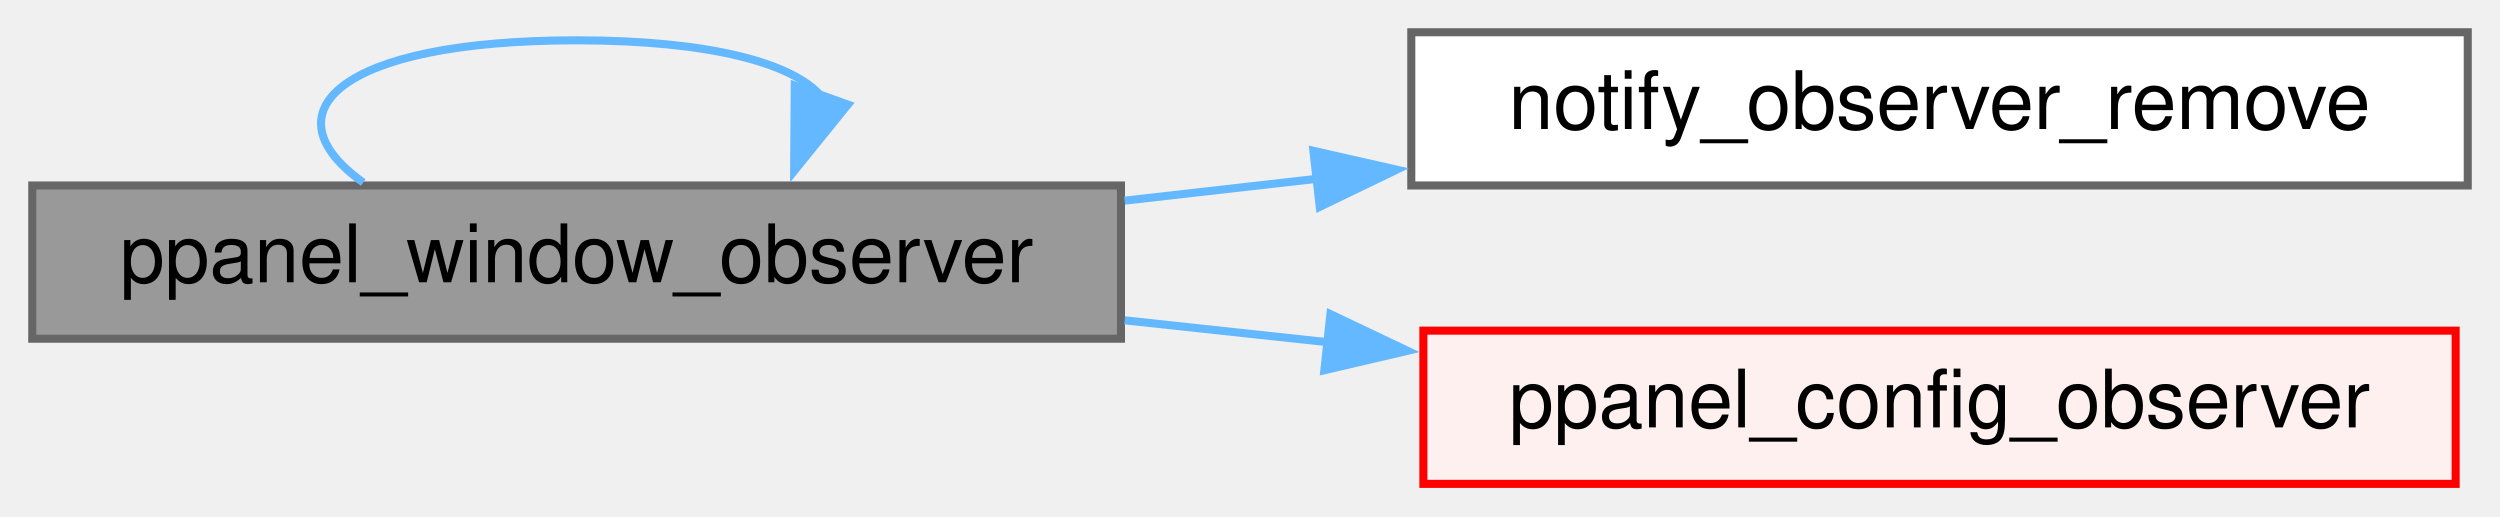
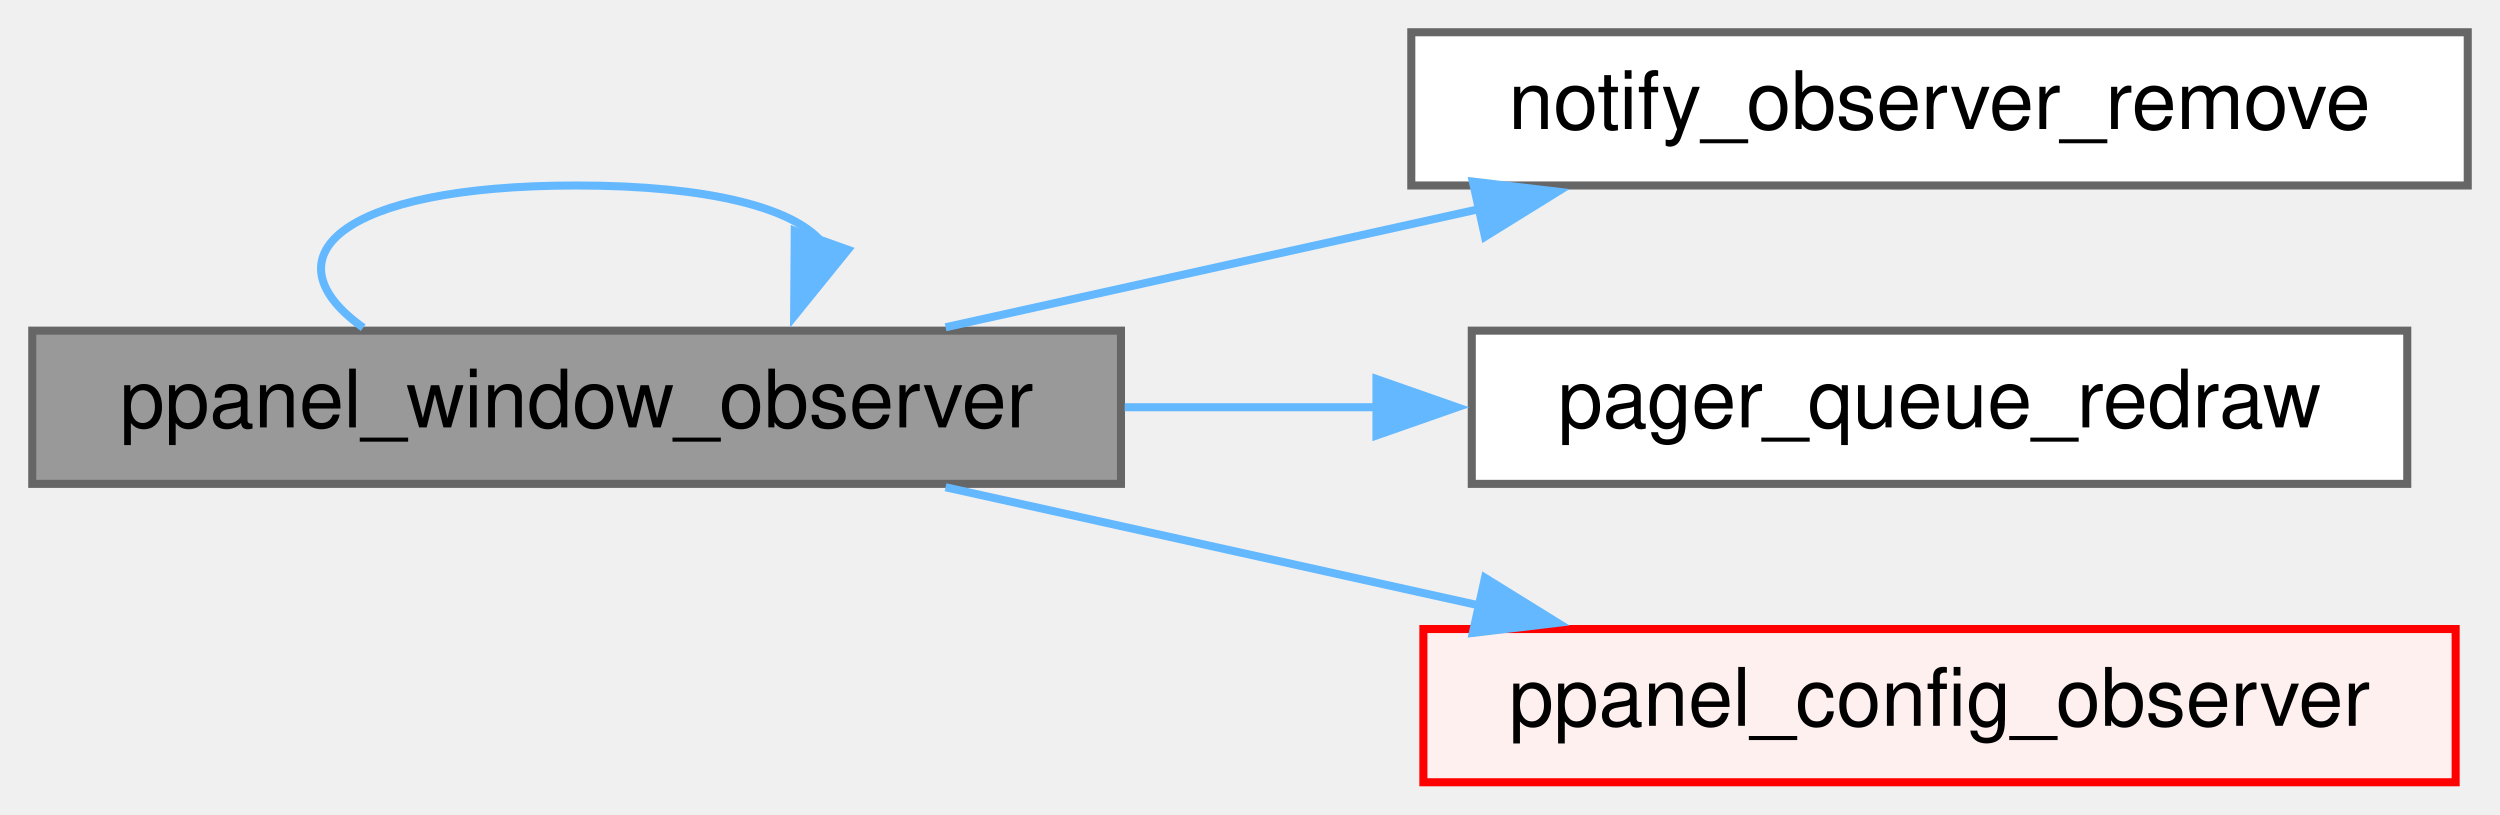
- <svg xmlns="http://www.w3.org/2000/svg" xmlns:xlink="http://www.w3.org/1999/xlink" width="310pt" height="64pt" viewBox="0.00 0.00 310.00 64.00">
-   <g id="graph0" class="graph" transform="scale(1 1) rotate(0) translate(4 60)">
+ <svg xmlns="http://www.w3.org/2000/svg" xmlns:xlink="http://www.w3.org/1999/xlink" width="310pt" height="101pt" viewBox="0.00 0.00 310.00 101.00">
+   <g id="graph0" class="graph" transform="scale(1 1) rotate(0) translate(4 97)">
    <g id="node1" class="node">
      <g id="a_node1">
        <a xlink:title="Notification that a Window has changed - Implements observer_t -.">
-           <polygon fill="#999999" stroke="#666666" points="135,-37 0,-37 0,-18 135,-18 135,-37" />
-           <text text-anchor="middle" x="67.5" y="-25" font-family="Helvetica,sans-Serif" font-size="10.00">ppanel_window_observer</text>
+           <polygon fill="#999999" stroke="#666666" points="135,-56 0,-56 0,-37 135,-37 135,-56" />
+           <text text-anchor="middle" x="67.5" y="-44" font-family="Helvetica,sans-Serif" font-size="10.00">ppanel_window_observer</text>
        </a>
      </g>
    </g>
-     <g id="edge3" class="edge">
-       <path fill="none" stroke="#63b8ff" d="M41.04,-37.37C28.97,-45.94 37.79,-55 67.5,-55 84.21,-55 94.31,-52.13 97.8,-48.1" />
-       <polygon fill="#63b8ff" stroke="#63b8ff" points="101.14,-47.03 94.47,-38.79 94.55,-49.39 101.14,-47.03" />
+     <g id="edge4" class="edge">
+       <path fill="none" stroke="#63b8ff" d="M41.04,-56.37C28.97,-64.94 37.79,-74 67.5,-74 84.21,-74 94.31,-71.13 97.8,-67.1" />
+       <polygon fill="#63b8ff" stroke="#63b8ff" points="101.14,-66.03 94.47,-57.79 94.55,-68.39 101.14,-66.03" />
    </g>
    <g id="node2" class="node">
      <g id="a_node2">
        <a xlink:href="mutt_2notify_8c.html#a0cfc4087bc33bb057001e9d3a55eb2bb" target="_top" xlink:title="Remove an observer from an object.">
-           <polygon fill="white" stroke="#666666" points="302,-56 171,-56 171,-37 302,-37 302,-56" />
-           <text text-anchor="middle" x="236.5" y="-44" font-family="Helvetica,sans-Serif" font-size="10.00">notify_observer_remove</text>
+           <polygon fill="white" stroke="#666666" points="302,-93 171,-93 171,-74 302,-74 302,-93" />
+           <text text-anchor="middle" x="236.5" y="-81" font-family="Helvetica,sans-Serif" font-size="10.00">notify_observer_remove</text>
        </a>
      </g>
    </g>
    <g id="edge1" class="edge">
-       <path fill="none" stroke="#63b8ff" d="M135.46,-35.12C143.36,-36.02 151.46,-36.94 159.47,-37.85" />
-       <polygon fill="#63b8ff" stroke="#63b8ff" points="158.86,-41.3 169.19,-38.96 159.65,-34.35 158.86,-41.3" />
+       <path fill="none" stroke="#63b8ff" d="M113.25,-56.42C133.66,-60.94 158.03,-66.34 179.62,-71.12" />
+       <polygon fill="#63b8ff" stroke="#63b8ff" points="178.63,-74.48 189.15,-73.23 180.14,-67.65 178.63,-74.48" />
    </g>
    <g id="node3" class="node">
      <g id="a_node3">
+         <a xlink:href="dlg__pager_8c.html#ab5a6fd984a1197ca4c0ede476ff2b325" target="_top" xlink:title="Queue a request for a redraw.">
+           <polygon fill="white" stroke="#666666" points="294.5,-56 178.5,-56 178.5,-37 294.5,-37 294.5,-56" />
+           <text text-anchor="middle" x="236.5" y="-44" font-family="Helvetica,sans-Serif" font-size="10.00">pager_queue_redraw</text>
+         </a>
+       </g>
+     </g>
+     <g id="edge2" class="edge">
+       <path fill="none" stroke="#63b8ff" d="M135.46,-46.5C145.75,-46.5 156.38,-46.5 166.71,-46.5" />
+       <polygon fill="#63b8ff" stroke="#63b8ff" points="166.68,-50 176.68,-46.5 166.68,-43 166.68,-50" />
+     </g>
+     <g id="node4" class="node">
+       <g id="a_node4">
        <a xlink:href="group__observer__api.html#ga637566459600c5b19360a6921120f3a1" target="_top" xlink:title="Notification that a Config Variable has changed - Implements observer_t -.">
          <polygon fill="#fff0f0" stroke="red" points="300.5,-19 172.5,-19 172.5,0 300.5,0 300.5,-19" />
          <text text-anchor="middle" x="236.5" y="-7" font-family="Helvetica,sans-Serif" font-size="10.00">ppanel_config_observer</text>
        </a>
      </g>
    </g>
-     <g id="edge2" class="edge">
-       <path fill="none" stroke="#63b8ff" d="M135.46,-20.28C143.76,-19.39 152.28,-18.47 160.69,-17.56" />
-       <polygon fill="#63b8ff" stroke="#63b8ff" points="160.97,-21.05 170.54,-16.5 160.22,-14.09 160.97,-21.05" />
+     <g id="edge3" class="edge">
+       <path fill="none" stroke="#63b8ff" d="M113.25,-36.58C133.66,-32.06 158.03,-26.66 179.62,-21.88" />
+       <polygon fill="#63b8ff" stroke="#63b8ff" points="180.14,-25.35 189.15,-19.77 178.63,-18.52 180.14,-25.35" />
    </g>
  </g>
</svg>
